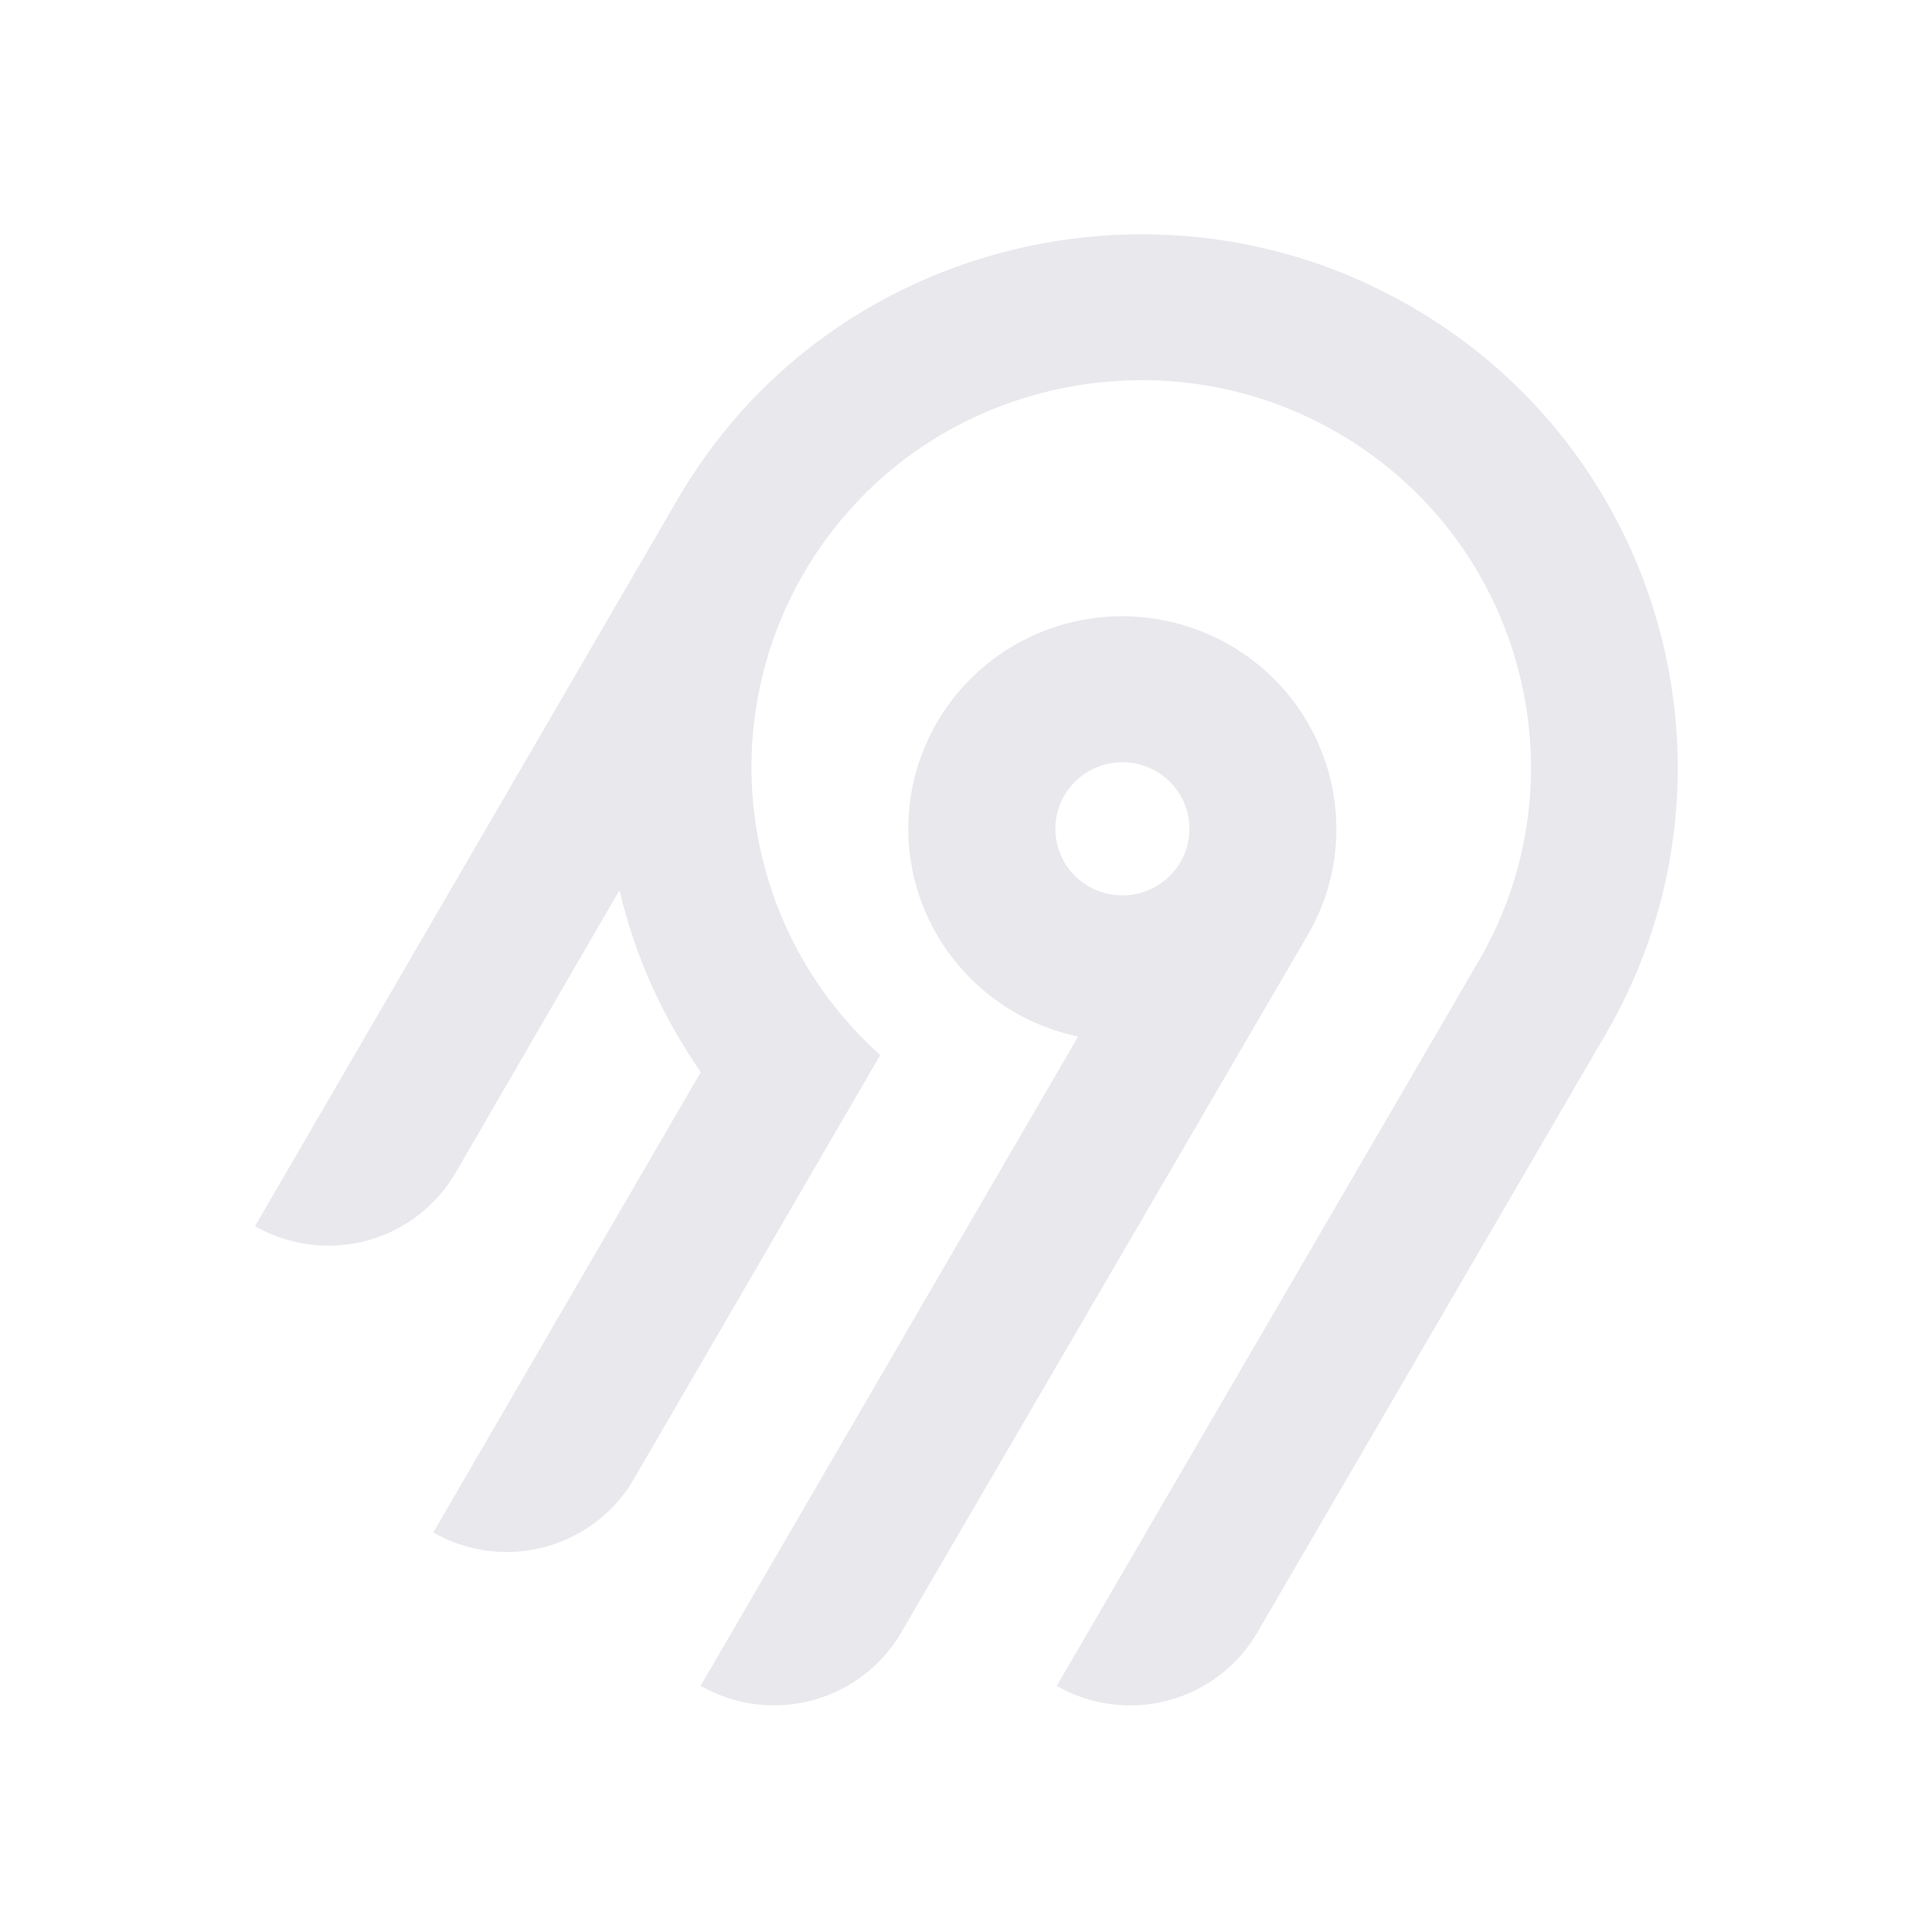
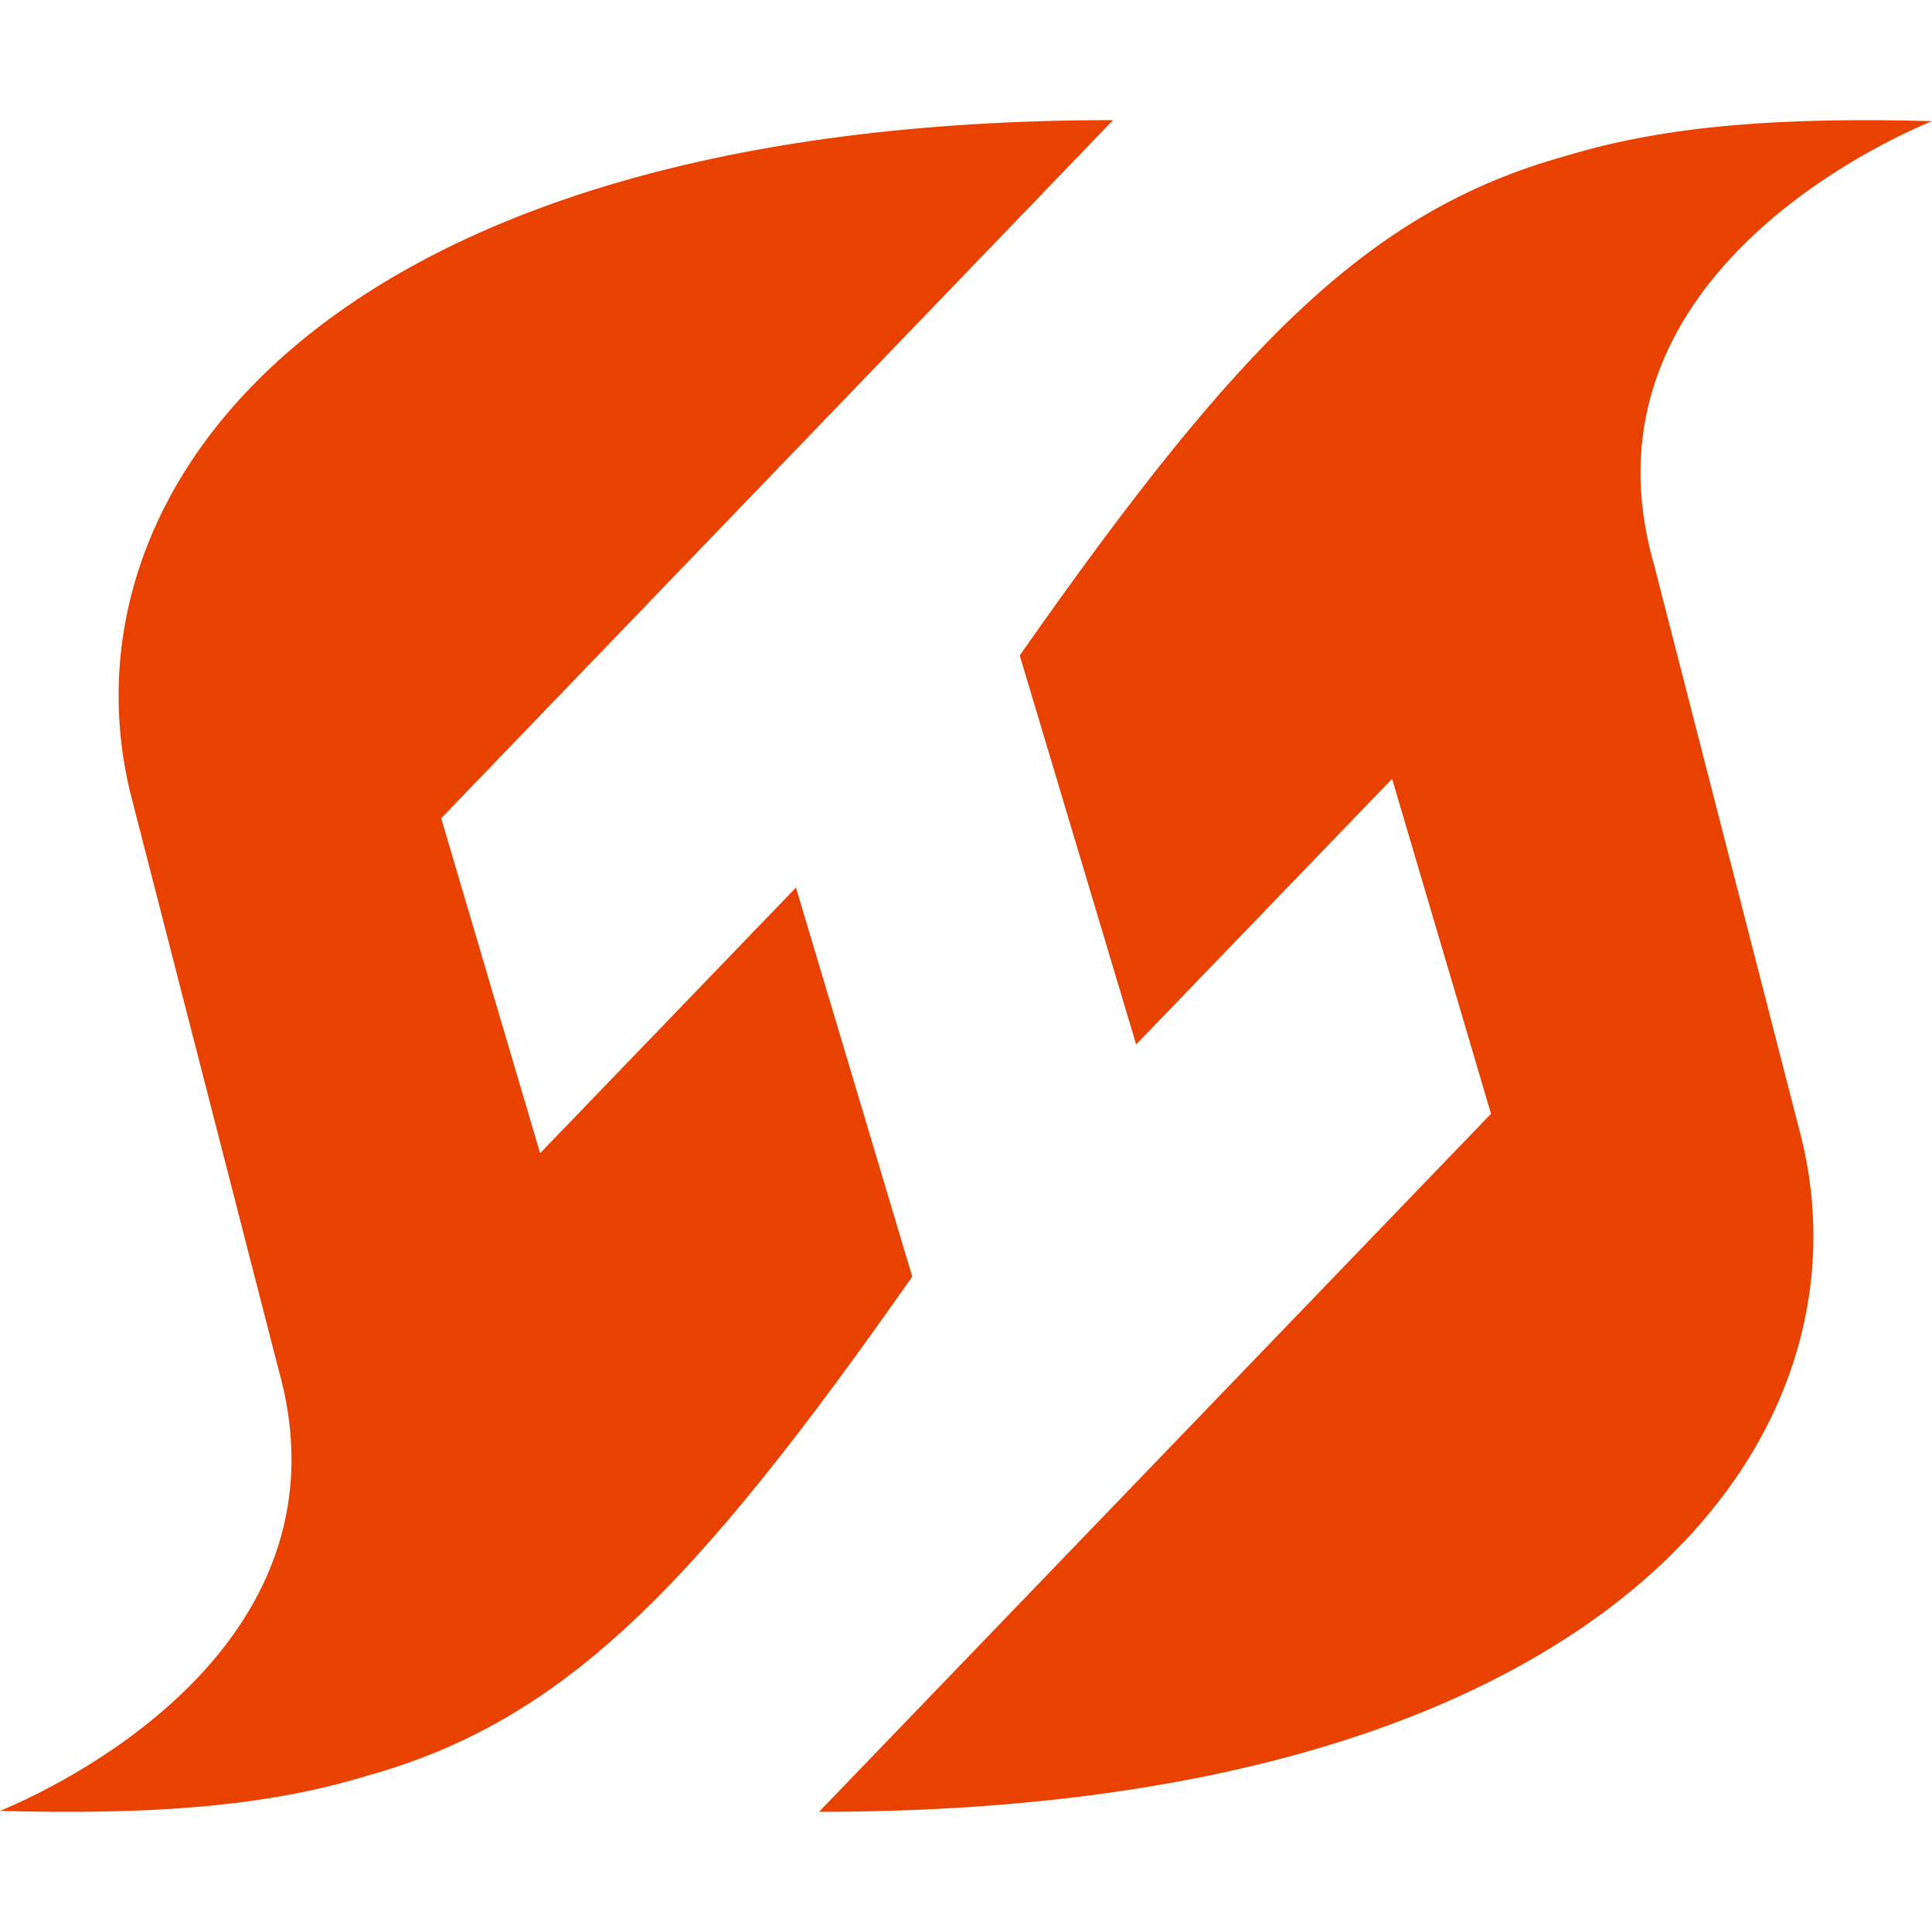
- <svg xmlns="http://www.w3.org/2000/svg" width="250" height="250" fill="none">
-   <path fill="#e8e8ed" fill-rule="evenodd" d="M95.775 53.416c20.364-22.88 54.087-29.592 81.811-16.385 36.836 17.549 50.274 62.252 30.219 96.734l-45.115 77.487a18.994 18.994 0 0 1-11.536 8.784 19.12 19.12 0 0 1-14.412-1.878l54.62-93.829c14.55-25.027 4.818-57.467-21.888-70.24-20.038-9.583-44.533-4.795-59.336 11.685a50.008 50.008 0 0 0-12.902 32.877 49.989 49.989 0 0 0 16.664 37.87l-31.887 54.875a18.917 18.917 0 0 1-4.885 5.534 19.041 19.041 0 0 1-6.647 3.255 19.13 19.13 0 0 1-7.395.482 19.087 19.087 0 0 1-7.018-2.365l34.617-59.575a68.424 68.424 0 0 1-10.524-23.544l-21.213 36.579a18.994 18.994 0 0 1-11.535 8.784A19.123 19.123 0 0 1 33 158.668l54.856-94.356a70.296 70.296 0 0 1 7.919-10.896Zm63.314 30.034c13.211 7.577 17.774 24.427 10.13 37.54l-52.603 90.251a18.997 18.997 0 0 1-11.536 8.784 19.122 19.122 0 0 1-14.412-1.878l48.843-84.024a27.778 27.778 0 0 1-10.825-4.847 27.545 27.545 0 0 1-7.783-8.907 27.344 27.344 0 0 1-3.307-11.326 27.293 27.293 0 0 1 1.776-11.66 27.454 27.454 0 0 1 6.533-9.846 27.703 27.703 0 0 1 10.087-6.222 27.858 27.858 0 0 1 23.097 2.135Zm-19.134 16.961a8.645 8.645 0 0 0-2.232 2.529h-.003a8.565 8.565 0 0 0 .632 9.556 8.68 8.68 0 0 0 4.097 2.915 8.738 8.738 0 0 0 5.036.163 8.692 8.692 0 0 0 4.279-2.642 8.59 8.59 0 0 0 2.079-4.558 8.563 8.563 0 0 0-.821-4.938 8.645 8.645 0 0 0-3.444-3.652 8.72 8.72 0 0 0-6.586-.86 8.7 8.7 0 0 0-3.037 1.487Z" clip-rule="evenodd" />
+ <svg xmlns="http://www.w3.org/2000/svg" viewBox="143.879 131.084 198.377 173.707" width="250" height="250">
+   <path d="M 237.55 249.832 L 225.606 209.888 L 199.338 237.159 L 189.18 202.769 L 258.17 131.084 C 177.716 131.084 149.621 168.761 157.264 200.183 L 172.433 259.197 C 180.379 286.931 151.709 301.437 143.879 304.693 C 159.049 305.095 170.982 304.322 181.527 301.097 C 201.865 295.451 215.26 281.625 237.55 249.832 Z" style="fill: rgb(232, 65, 0);" />
+   <path d="M 313.702 176.683 C 305.757 148.938 334.426 134.432 342.256 131.187 C 327.086 130.785 315.153 131.558 304.608 134.772 C 284.291 140.428 270.875 154.254 248.585 186.048 L 260.539 225.991 L 286.818 198.72 L 296.976 233.11 L 227.976 304.785 C 308.419 304.785 336.514 267.119 328.872 235.696 L 313.702 176.683 Z" style="fill: rgb(232, 65, 0);" />
</svg>
